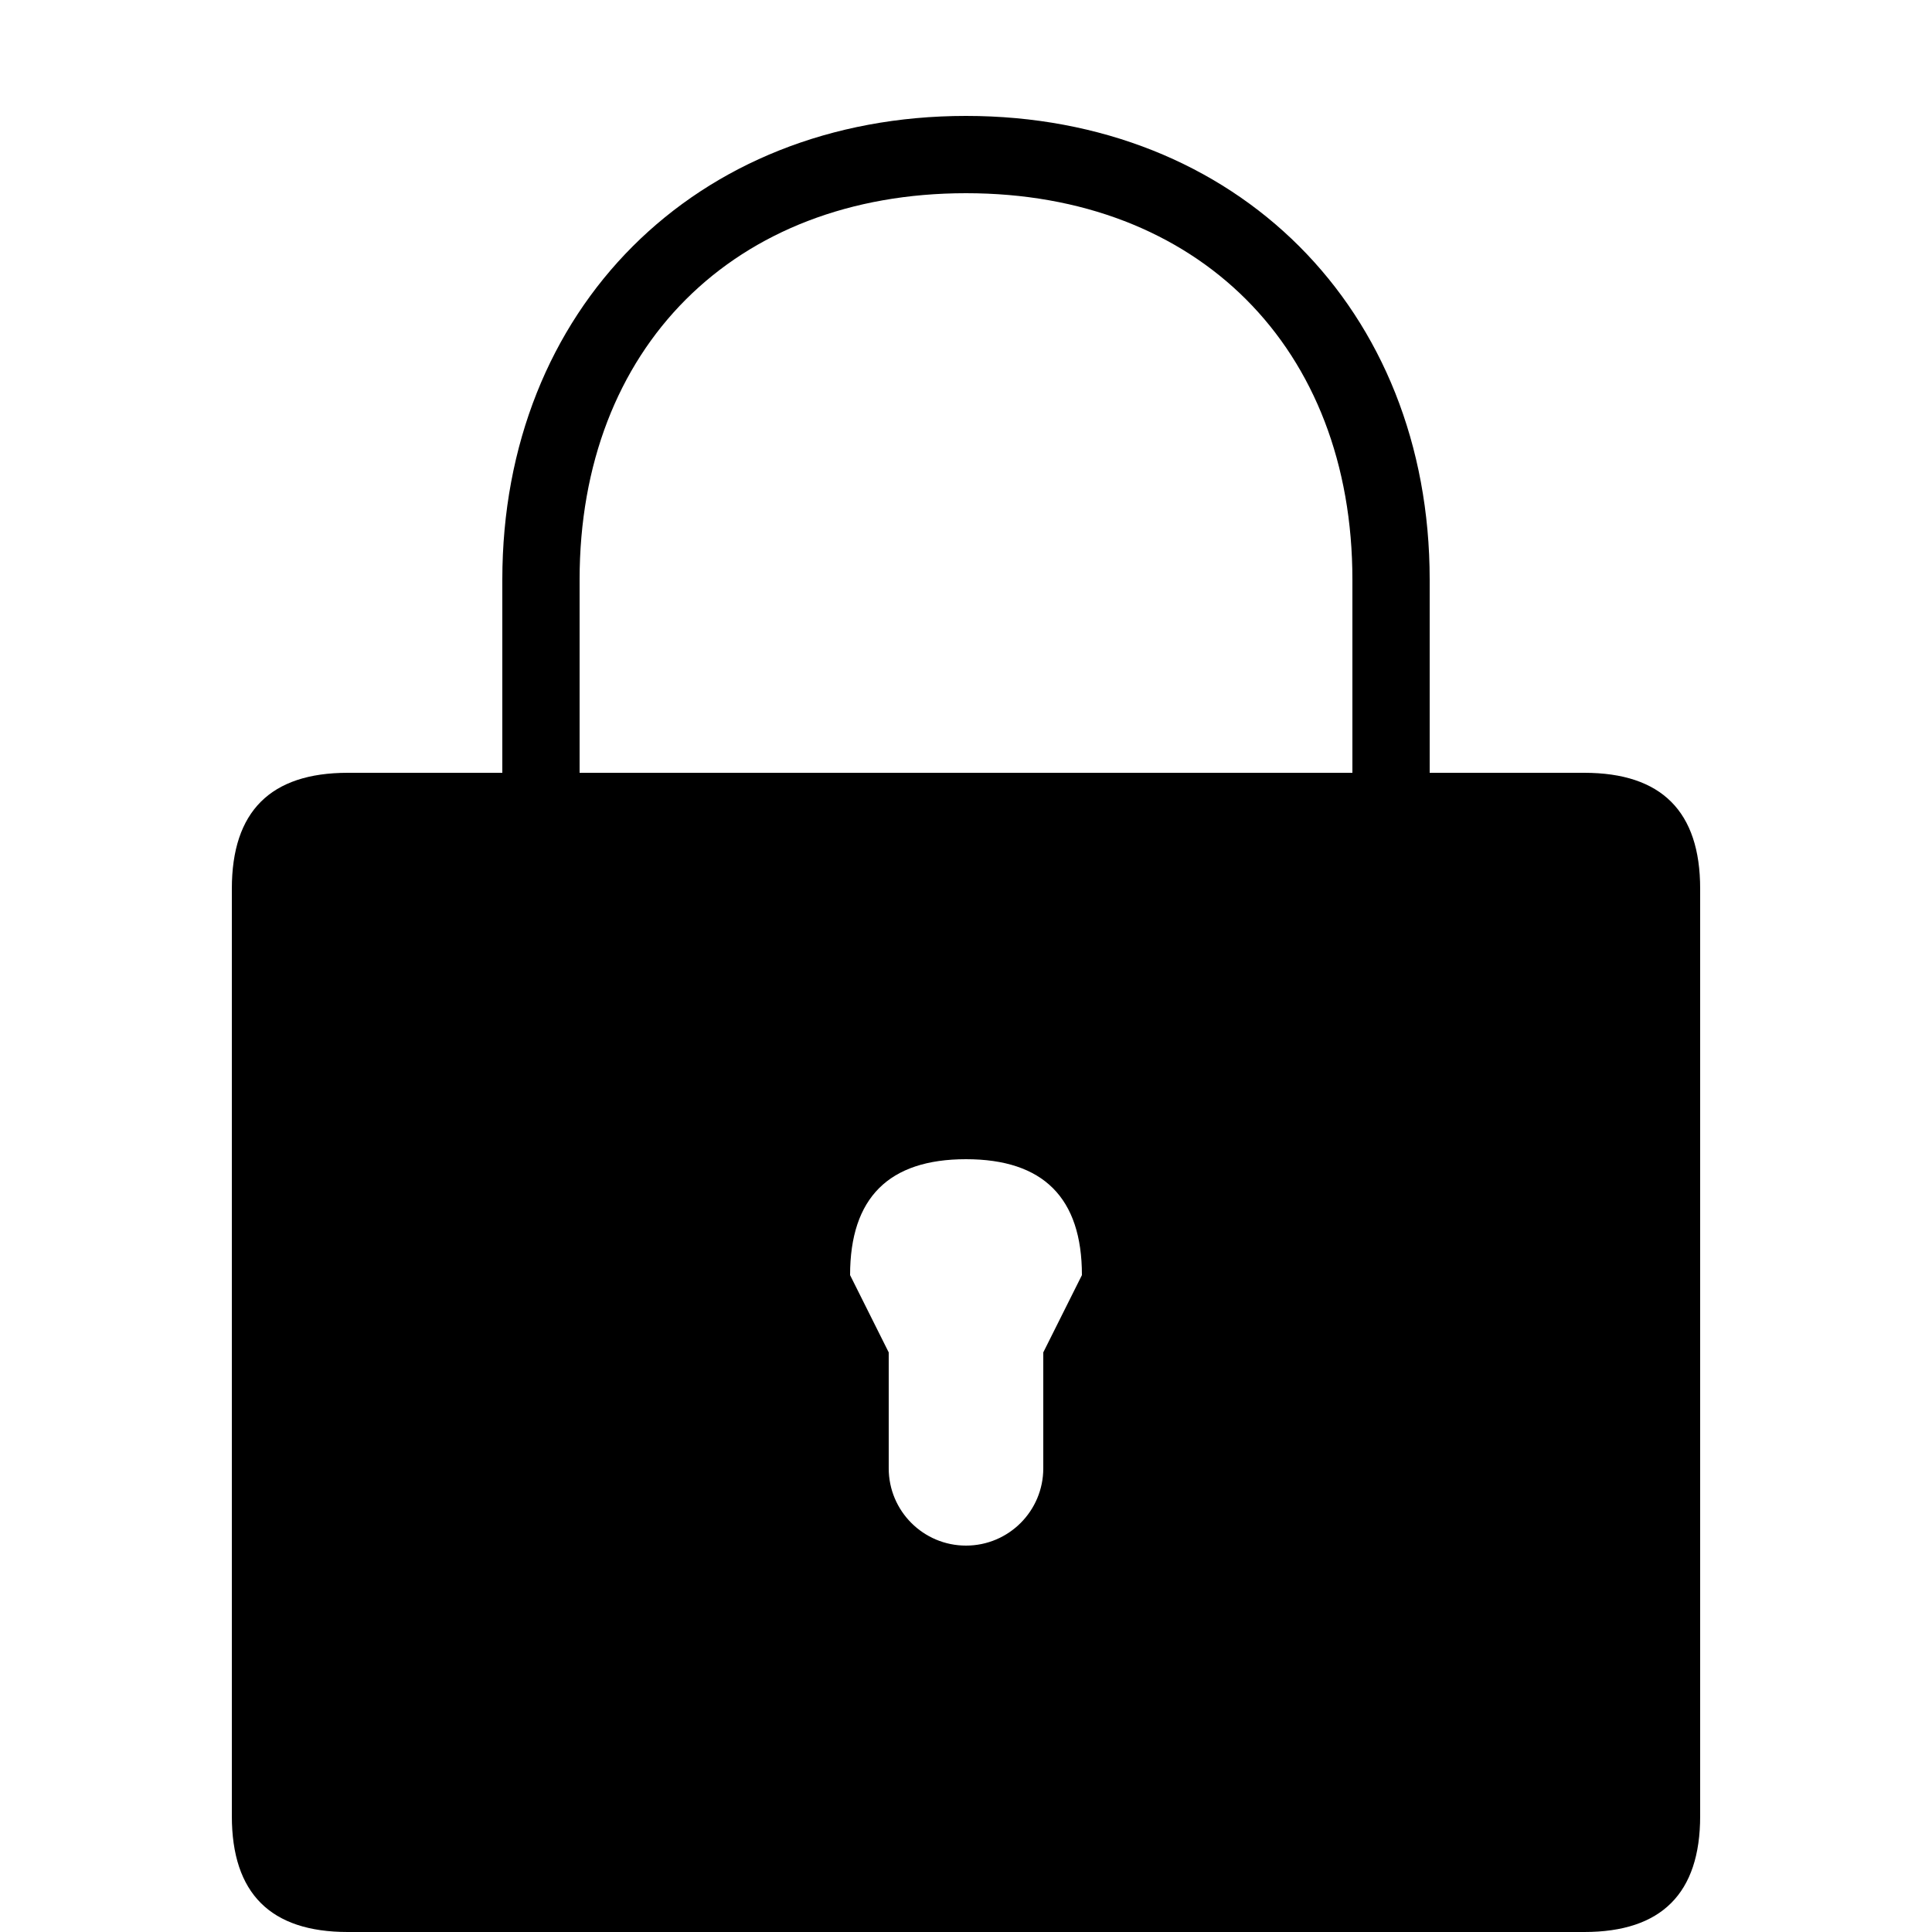
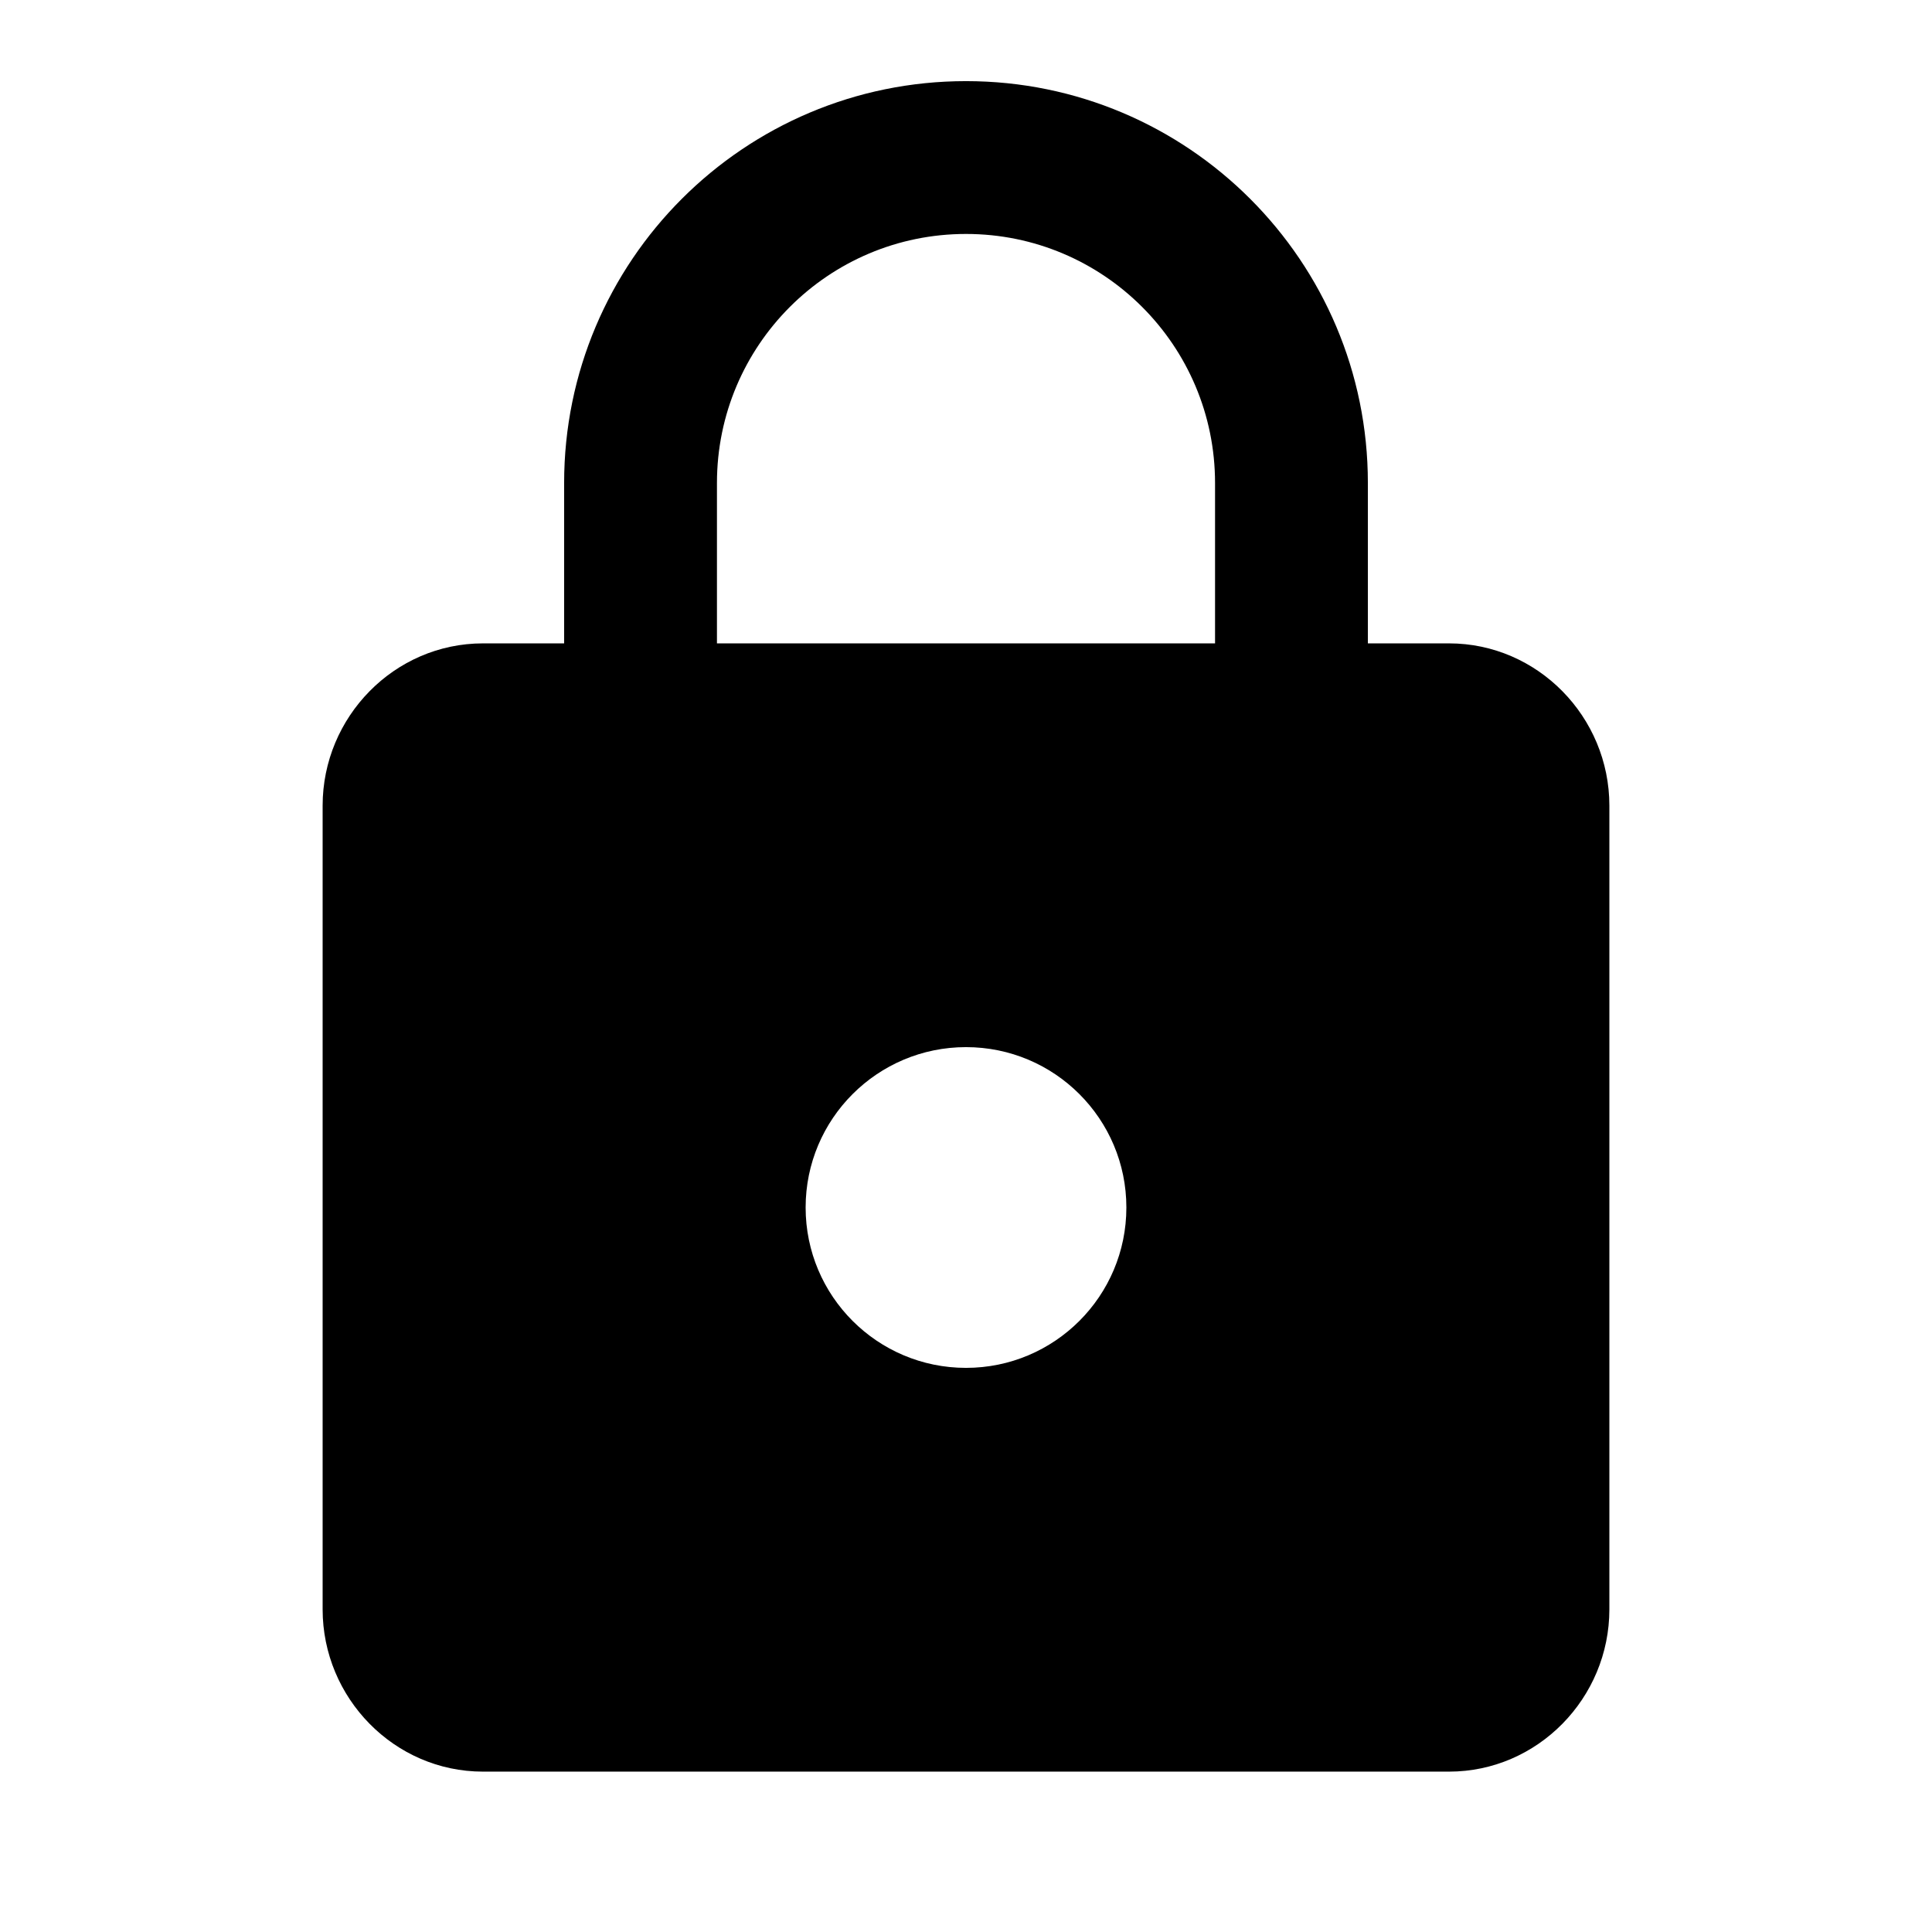
- <svg xmlns="http://www.w3.org/2000/svg" viewBox="0 0 50 50">
-   <path d="M25 3c-7 0-12 5-12 12v5H9c-2 0-3 1-3 3v24c0 2 1 3 3 3h32c2 0 3-1 3-3V23c0-2-1-3-3-3h-4v-5c0-7-5-12-12-12zm0 2c6 0 10 4 10 10v5H15v-5c0-6 4-10 10-10zm0 25c2 0 3 1 3 3l-1 2v3a2 2 0 0 1-4 0v-3l-1-2c0-2 1-3 3-3z" />
+ <svg xmlns="http://www.w3.org/2000/svg" viewBox="0 0 1024 1024" fill="currentColor" overflow="hidden">
+   <path d="M768 341h-43v-85a213 213 0 0 0-426 0v85h-43c-47 0-85 39-85 86v426c0 47 38 86 85 86h512c47 0 85-39 85-86V427c0-47-38-86-85-86M512 725a85 85 0 1 1 0-170 85 85 0 0 1 0 170m132-384H380v-85a132 132 0 0 1 264 0z" />
</svg>
